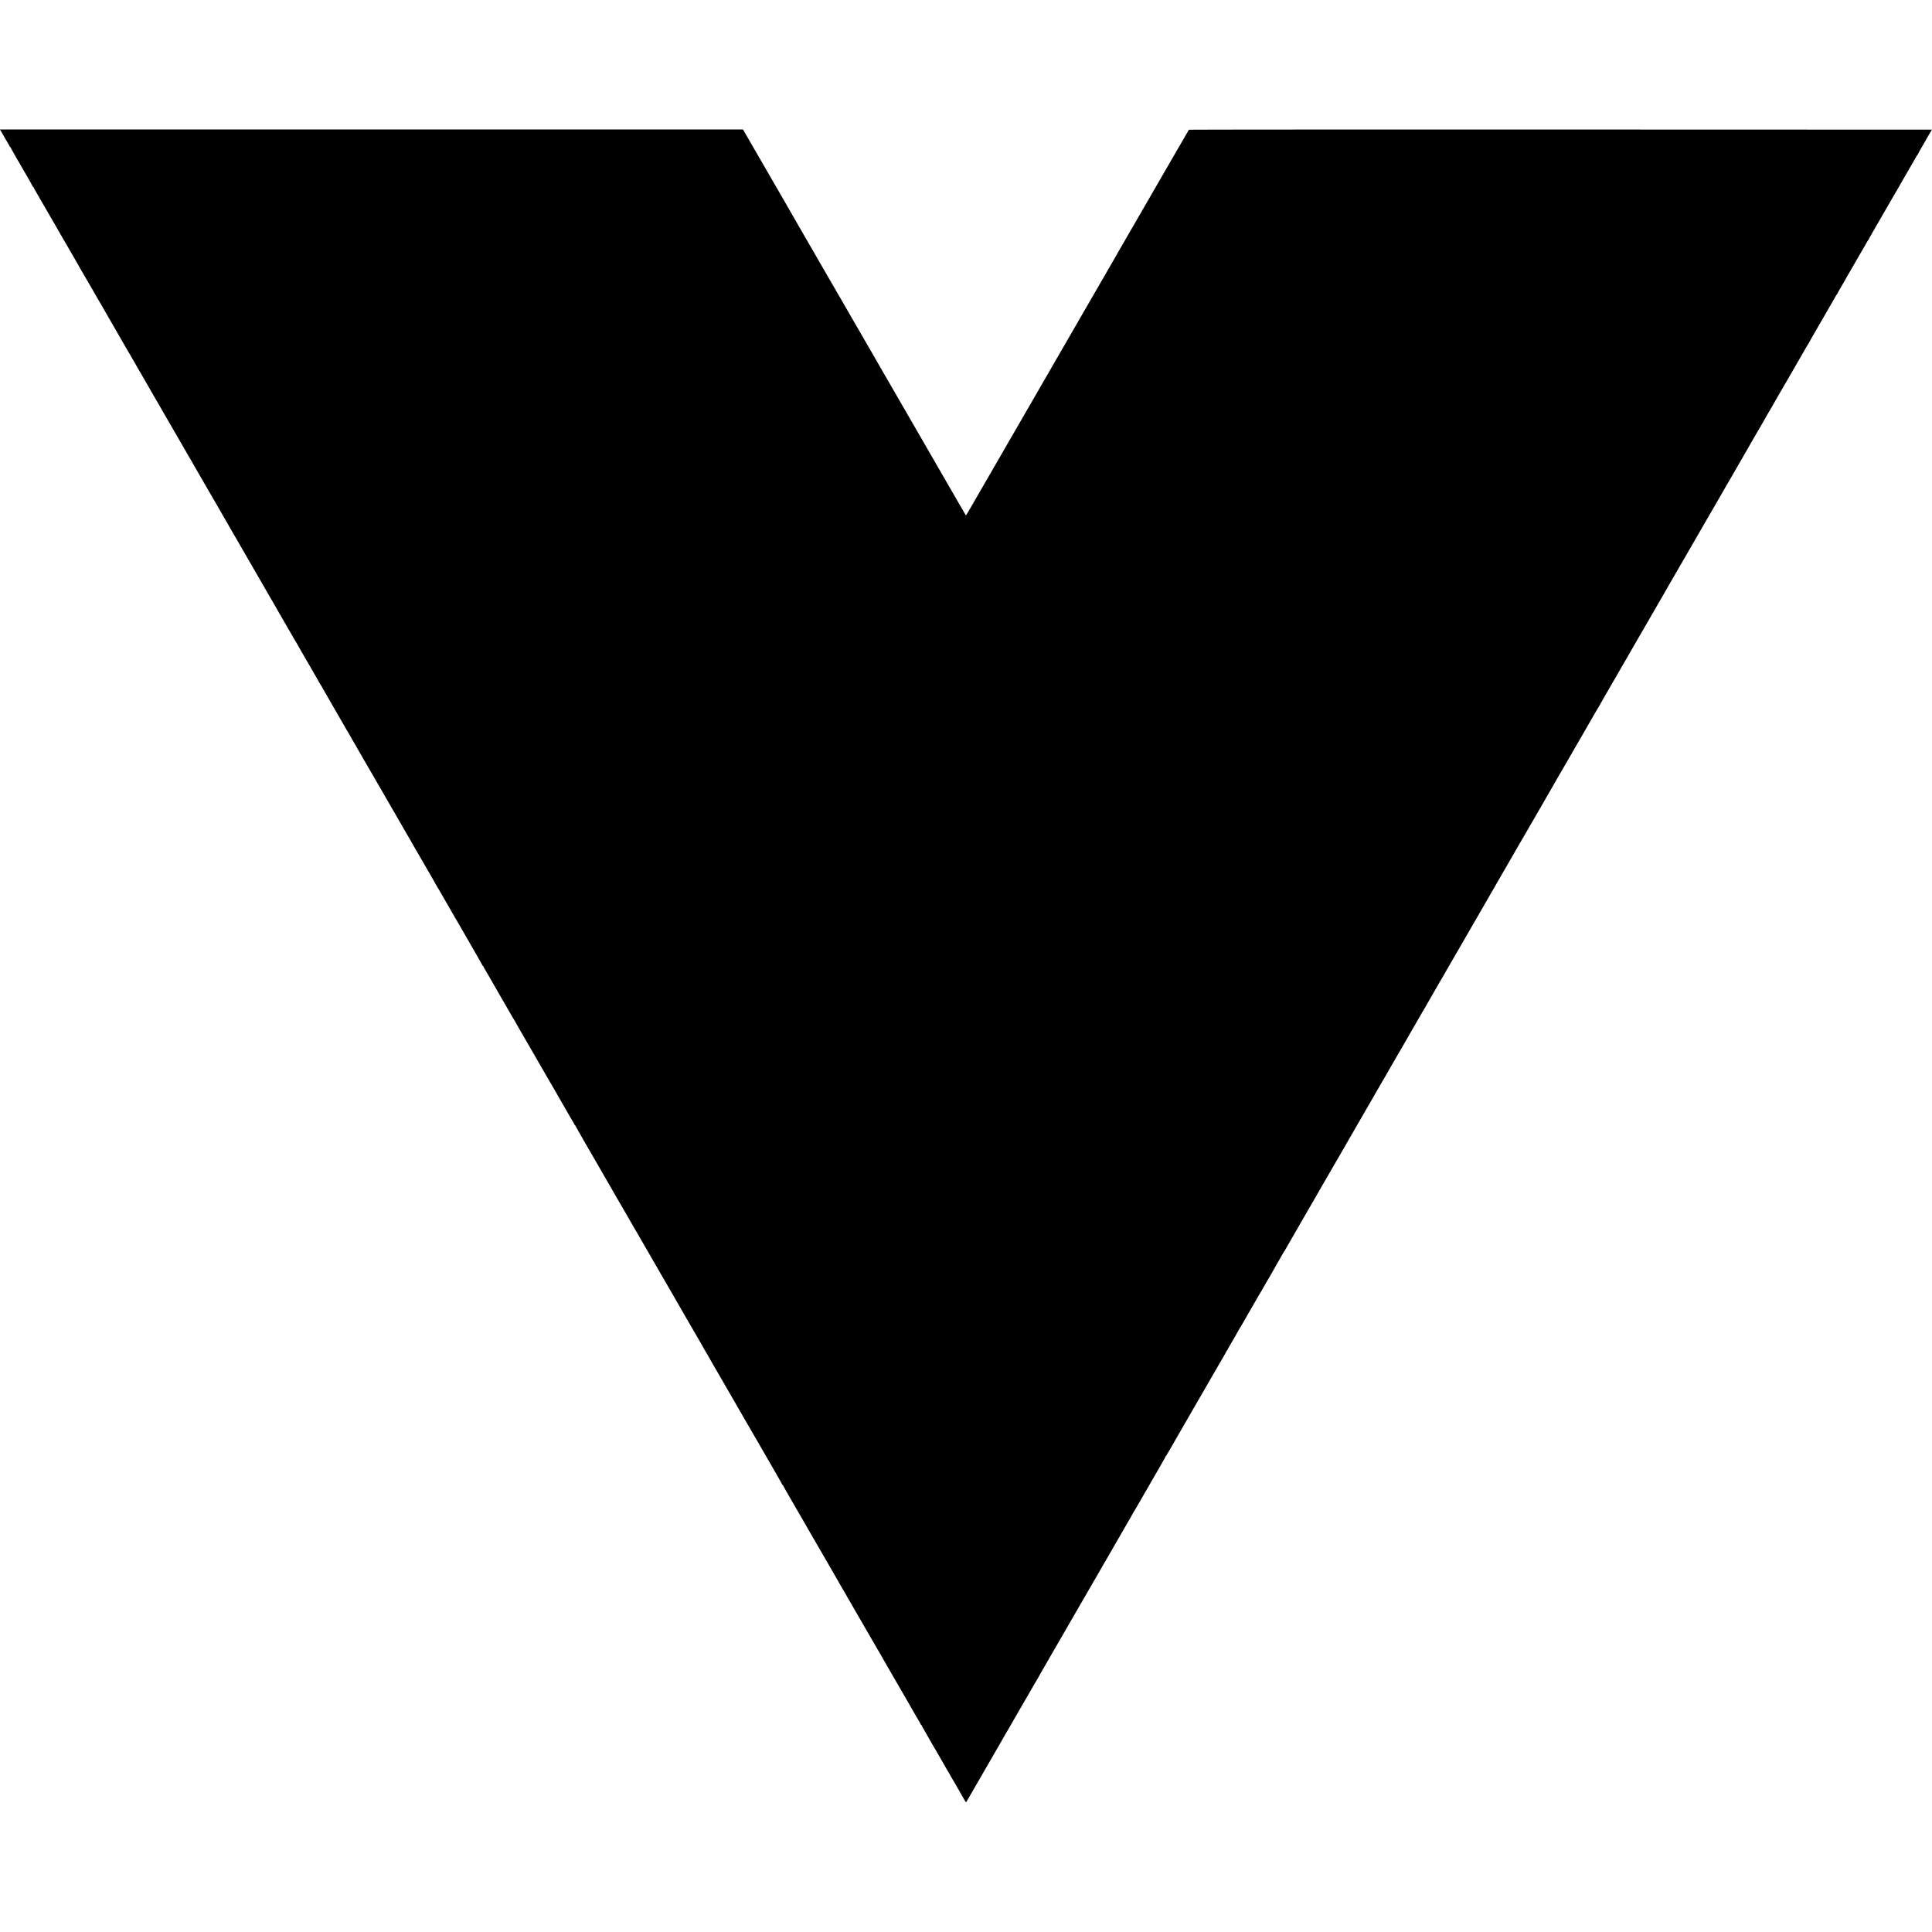
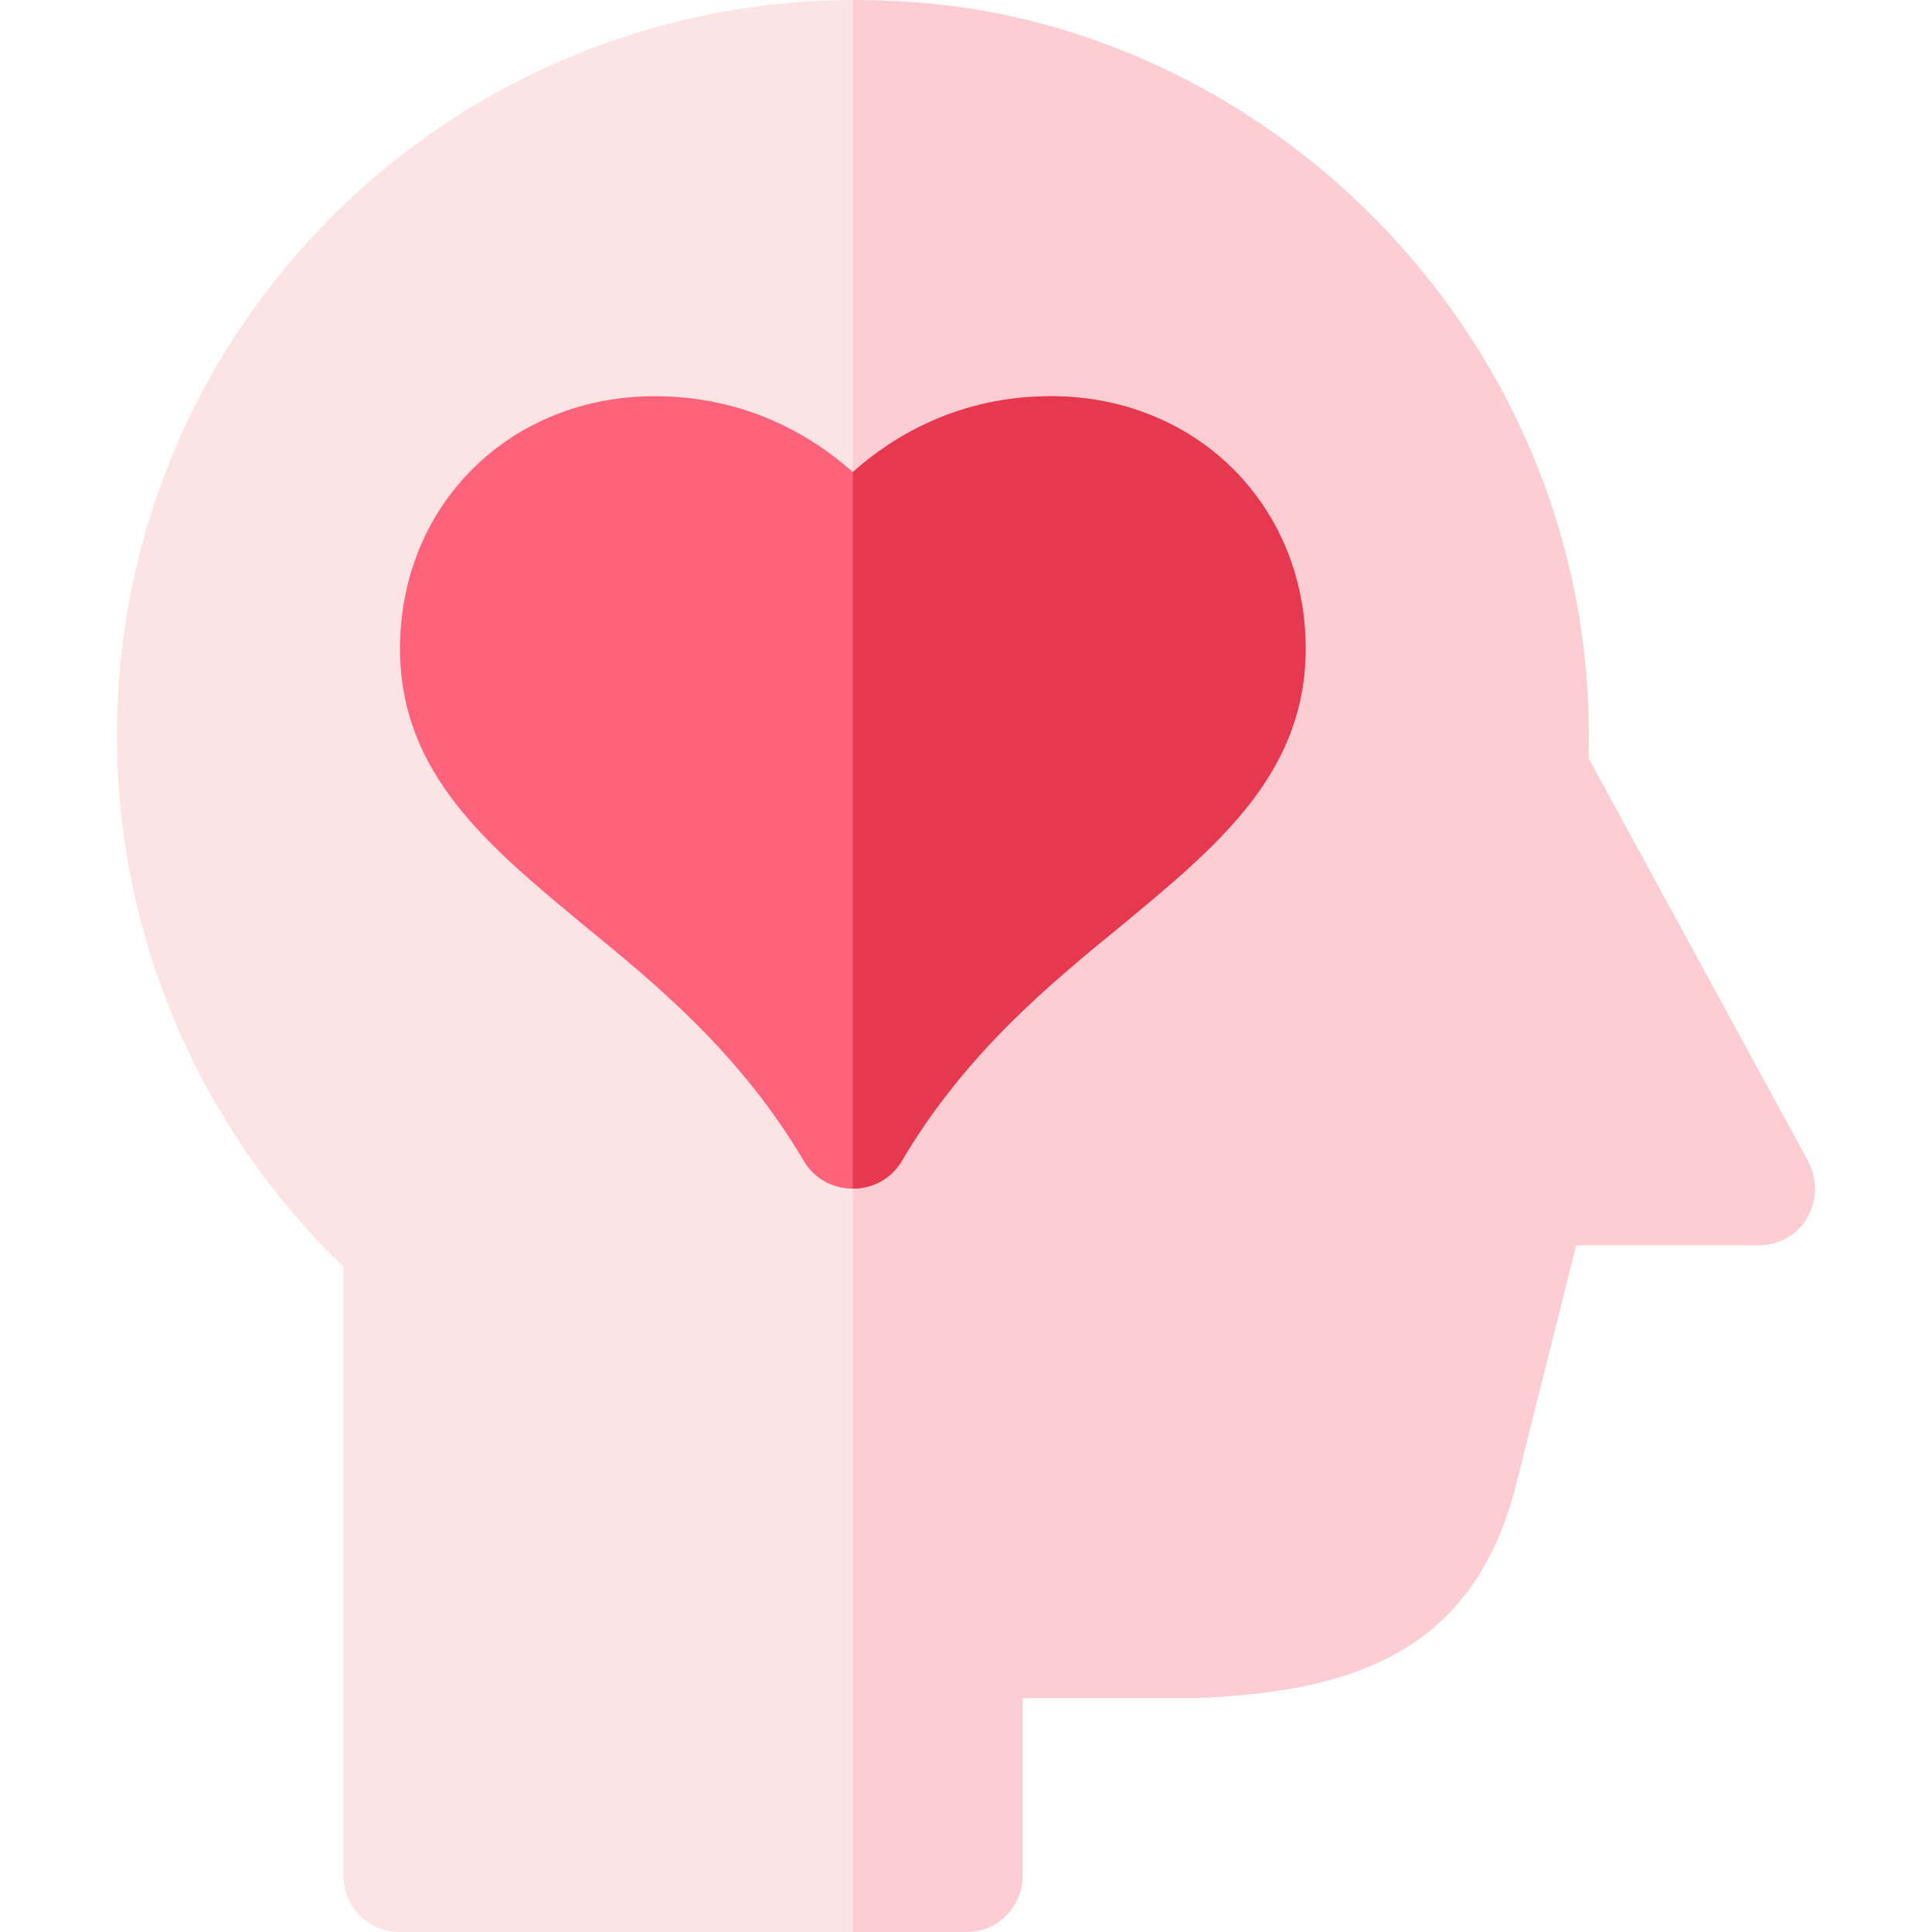
- <svg xmlns="http://www.w3.org/2000/svg" version="1.0" width="16pt" height="16pt" viewBox="0 0 16 16" preserveAspectRatio="xMidYMid meet">
-   <g transform="translate(0,16) scale(0.00032,-0.00032)" fill="#000000" stroke="none">
-     <path d="M18 46618 c45 -75 122 -207 122 -211 0 -2 25 -45 55 -95 30 -50 55 -96 55 -102 0 -5 5 -10 10 -10 6 0 10 -4 10 -9 0 -5 73 -135 161 -288 89 -153 173 -298 187 -323 14 -25 32 -57 41 -72 88 -149 187 -324 189 -335 2 -7 8 -13 13 -13 5 0 9 -4 9 -10 0 -5 46 -89 103 -187 175 -302 490 -846 507 -876 8 -16 20 -36 25 -45 28 -46 290 -498 339 -585 13 -23 74 -129 136 -236 61 -107 123 -215 137 -240 14 -25 29 -50 33 -56 5 -5 23 -37 40 -70 18 -33 38 -67 44 -75 11 -16 21 -33 63 -109 14 -25 29 -50 33 -56 4 -5 21 -35 38 -65 55 -100 261 -455 269 -465 4 -5 14 -21 20 -35 15 -29 41 -75 103 -180 24 -41 52 -88 60 -105 9 -16 57 -100 107 -185 112 -193 362 -626 380 -660 8 -14 23 -38 33 -55 11 -16 23 -37 27 -45 4 -8 26 -46 48 -85 23 -38 53 -90 67 -115 46 -81 64 -113 178 -310 62 -107 121 -210 132 -227 37 -67 56 -99 85 -148 16 -27 32 -57 36 -65 4 -8 15 -27 25 -42 9 -15 53 -89 96 -165 44 -76 177 -307 296 -513 120 -206 268 -463 330 -570 131 -227 117 -203 200 -348 36 -62 73 -125 82 -140 10 -15 21 -34 25 -42 4 -8 20 -37 36 -65 17 -27 38 -65 48 -82 49 -85 64 -111 87 -153 13 -25 28 -49 32 -55 4 -5 78 -134 165 -285 87 -151 166 -288 176 -305 10 -16 26 -43 35 -59 9 -17 125 -217 257 -445 132 -229 253 -441 270 -471 17 -30 45 -79 64 -108 18 -29 33 -54 33 -57 0 -2 20 -37 44 -77 24 -40 123 -212 221 -383 97 -170 190 -330 205 -355 16 -25 39 -65 53 -90 13 -25 81 -144 152 -265 70 -121 137 -238 150 -260 12 -22 37 -65 55 -95 18 -30 43 -73 55 -95 12 -22 48 -85 80 -140 77 -132 163 -280 190 -330 13 -22 71 -123 130 -225 59 -102 116 -199 126 -217 10 -17 29 -50 43 -72 15 -22 26 -43 26 -45 0 -2 27 -50 60 -106 33 -56 60 -103 60 -105 0 -2 55 -98 90 -155 8 -14 182 -316 239 -414 13 -22 45 -79 72 -124 27 -46 49 -86 49 -89 0 -2 14 -24 30 -48 16 -24 30 -46 30 -49 0 -5 74 -135 100 -176 5 -8 24 -42 43 -75 50 -88 58 -101 262 -455 104 -179 199 -345 213 -370 14 -25 28 -49 32 -55 4 -5 17 -26 28 -45 10 -19 62 -109 114 -200 114 -197 133 -230 170 -295 16 -27 33 -57 38 -65 17 -28 96 -165 103 -180 4 -8 16 -28 26 -45 10 -16 77 -131 148 -255 72 -124 181 -313 243 -420 62 -107 121 -209 131 -227 35 -62 323 -560 392 -678 38 -66 83 -145 100 -175 16 -30 33 -59 37 -65 4 -5 17 -27 29 -47 34 -61 56 -100 90 -156 17 -29 31 -55 31 -57 0 -2 17 -32 39 -67 21 -35 134 -229 251 -433 117 -203 235 -407 261 -451 27 -45 49 -85 49 -88 0 -4 8 -19 19 -34 15 -21 200 -341 309 -533 10 -19 33 -58 51 -87 17 -29 31 -54 31 -56 0 -2 25 -44 55 -94 30 -50 55 -95 55 -98 0 -4 6 -15 14 -23 7 -9 27 -41 43 -71 17 -30 170 -297 342 -594 171 -296 311 -542 311 -547 0 -5 5 -9 10 -9 6 0 10 -4 10 -10 0 -5 22 -47 49 -92 27 -46 58 -99 68 -118 24 -43 81 -140 93 -160 5 -8 66 -114 135 -235 69 -121 130 -227 135 -235 12 -21 259 -447 283 -490 10 -19 28 -47 38 -62 11 -14 19 -29 19 -32 0 -3 37 -69 83 -148 99 -170 305 -526 337 -583 13 -22 31 -53 41 -70 11 -16 22 -37 26 -45 7 -14 82 -146 103 -180 14 -24 181 -311 205 -355 13 -22 46 -80 75 -130 29 -49 64 -110 78 -135 14 -25 51 -88 82 -140 31 -52 59 -102 63 -110 4 -8 18 -33 31 -55 205 -353 284 -489 309 -535 17 -30 45 -78 62 -106 18 -28 36 -60 39 -72 4 -12 12 -22 17 -22 5 0 9 -4 9 -10 0 -5 109 -197 241 -427 133 -230 250 -431 259 -448 51 -90 222 -385 280 -485 37 -63 78 -135 92 -160 14 -25 67 -117 118 -205 51 -88 101 -175 111 -193 34 -58 55 -95 149 -257 51 -88 101 -173 110 -190 9 -16 76 -131 147 -255 72 -124 140 -241 151 -260 61 -108 281 -489 355 -615 38 -66 77 -133 87 -150 35 -63 91 -161 100 -175 14 -23 99 -169 128 -220 54 -97 135 -235 142 -245 4 -5 20 -32 35 -60 26 -48 238 -416 276 -480 10 -16 26 -46 37 -65 30 -53 382 -661 403 -695 10 -16 22 -37 26 -45 4 -8 26 -48 50 -88 24 -41 43 -75 43 -77 0 -2 22 -40 50 -85 27 -45 50 -84 50 -86 0 -3 38 -69 83 -147 84 -142 302 -520 340 -587 10 -19 34 -60 52 -90 18 -30 44 -75 57 -100 14 -25 45 -79 70 -120 25 -41 56 -96 70 -121 14 -25 77 -133 138 -240 62 -107 122 -210 132 -229 25 -43 310 -535 337 -581 11 -19 26 -45 34 -59 17 -32 238 -414 266 -460 11 -19 24 -41 28 -49 3 -7 75 -133 160 -278 84 -146 153 -269 153 -274 0 -5 5 -9 10 -9 6 0 10 -4 10 -10 0 -5 82 -150 181 -322 182 -314 201 -346 240 -415 12 -21 80 -139 152 -263 71 -124 141 -245 155 -270 14 -25 28 -49 32 -55 6 -8 145 -248 220 -380 37 -66 209 -362 229 -395 11 -19 24 -42 28 -49 4 -8 67 -118 140 -243 73 -125 133 -230 133 -233 0 -2 15 -28 33 -57 19 -29 47 -78 64 -108 17 -30 53 -93 79 -139 53 -90 82 -141 157 -272 82 -142 115 -199 381 -659 142 -245 268 -463 281 -485 12 -22 71 -125 132 -230 60 -104 172 -298 248 -430 76 -132 146 -253 156 -270 11 -16 22 -36 26 -44 3 -8 30 -54 60 -103 29 -49 53 -91 53 -93 0 -3 18 -34 40 -70 22 -36 40 -67 40 -69 0 -2 37 -66 81 -142 45 -77 98 -168 119 -204 20 -36 47 -81 58 -100 12 -19 27 -47 33 -62 6 -16 15 -28 20 -28 5 0 9 -4 9 -9 0 -6 63 -118 140 -251 77 -133 140 -243 140 -245 0 -2 18 -33 41 -70 22 -37 49 -83 60 -101 10 -19 29 -51 40 -71 25 -45 109 -189 126 -218 7 -11 17 -29 22 -40 6 -11 22 -38 35 -60 14 -22 37 -62 52 -90 14 -27 35 -62 45 -77 11 -14 19 -29 19 -32 0 -3 18 -35 40 -71 22 -36 40 -67 40 -69 0 -2 19 -35 42 -72 23 -38 55 -94 72 -124 26 -47 139 -244 171 -298 6 -9 21 -36 34 -60 28 -48 37 -51 51 -19 6 12 19 36 29 52 10 17 27 46 38 65 11 19 104 181 208 360 103 179 199 345 213 370 14 25 42 74 64 109 21 34 38 65 38 67 0 2 18 33 40 69 22 36 40 67 40 69 0 3 177 310 199 346 16 26 136 234 140 244 2 5 25 44 52 88 27 44 49 81 49 84 0 2 18 34 40 70 22 36 40 67 40 69 0 2 20 36 43 77 35 58 169 289 297 513 9 17 50 86 90 155 40 69 86 150 103 180 16 30 35 62 41 70 6 8 16 24 22 35 35 64 72 129 167 293 59 100 116 199 127 220 11 20 30 53 41 72 43 72 1070 1850 1121 1940 14 25 65 113 113 195 48 83 96 166 107 185 10 19 28 50 38 68 11 18 73 124 137 235 64 111 175 303 246 427 71 124 173 299 225 390 52 91 116 202 143 248 27 45 49 85 49 89 0 4 6 14 14 22 7 9 28 43 46 76 26 47 251 436 378 655 11 19 29 51 40 70 11 19 101 176 201 348 99 172 181 317 181 323 0 5 5 9 10 9 6 0 10 5 10 11 0 6 8 23 18 37 11 15 32 52 49 82 16 30 130 228 253 440 122 212 234 405 248 430 13 25 39 70 57 100 39 65 69 117 130 225 25 44 50 87 55 95 12 19 78 134 220 380 61 107 129 224 150 260 161 277 222 382 246 425 15 28 47 83 71 123 24 41 43 78 43 83 0 5 4 9 8 9 4 0 13 12 19 28 7 15 23 45 36 67 66 110 277 478 277 483 0 3 6 13 14 21 7 9 27 41 43 71 17 30 45 80 63 110 34 57 375 649 394 685 6 11 16 27 22 35 6 8 26 42 44 75 18 33 41 74 51 90 10 17 24 41 32 55 54 97 72 128 88 152 11 14 19 28 19 30 0 3 79 141 175 308 96 167 175 305 175 308 0 3 6 13 14 21 7 9 26 39 41 66 33 60 276 483 338 587 24 40 46 80 50 88 4 8 13 24 20 35 14 23 95 163 125 215 11 19 52 91 92 160 40 69 80 139 90 155 9 17 103 179 207 360 105 182 200 346 211 365 103 181 463 802 489 845 7 11 15 27 19 35 4 8 29 51 55 95 64 110 828 1433 848 1470 9 17 24 41 33 55 9 14 29 48 45 77 15 28 52 93 82 145 30 51 62 107 71 123 17 30 231 398 400 690 51 88 103 179 115 202 12 23 26 48 32 55 6 7 24 38 40 68 17 30 61 107 98 170 37 63 84 144 103 180 19 36 41 72 48 81 8 8 14 18 14 21 0 4 27 51 59 106 32 55 72 124 89 154 16 29 71 125 122 213 51 88 104 180 118 205 13 25 28 50 32 55 4 6 17 26 28 45 11 19 45 80 77 135 31 55 66 116 77 135 11 19 88 152 171 295 401 694 620 1072 650 1125 11 19 87 152 170 295 83 143 158 273 166 288 9 16 21 36 26 45 6 9 31 52 55 96 25 43 54 94 66 115 11 20 95 164 186 321 91 157 173 299 182 315 9 17 26 46 37 65 12 19 66 114 121 210 56 96 108 186 117 200 8 14 24 40 34 59 24 45 383 664 412 713 5 9 17 29 26 45 15 28 120 210 241 419 36 61 68 117 72 125 4 8 12 23 19 34 35 57 245 420 262 453 11 20 35 61 53 90 17 29 32 54 32 56 0 3 28 51 62 108 33 57 70 119 80 138 10 19 23 42 28 50 5 8 32 53 59 100 27 47 149 258 271 470 122 212 234 405 248 430 30 53 62 108 80 135 6 11 15 27 19 35 4 8 85 150 181 315 96 165 187 323 202 350 31 56 116 202 130 225 5 8 25 42 43 75 19 33 92 159 162 280 149 257 157 271 202 350 19 33 38 67 43 75 9 14 228 392 275 475 12 22 55 96 95 165 40 69 80 139 90 155 24 42 202 350 221 383 9 15 27 47 41 72 14 25 75 131 136 236 61 106 121 210 134 232 99 172 271 470 279 482 5 8 23 40 40 70 18 30 81 141 142 245 60 105 121 210 135 235 14 25 71 124 127 220 56 96 143 247 194 335 51 88 96 167 102 175 14 24 180 311 204 355 23 43 340 590 356 615 5 8 50 87 101 175 171 301 517 898 582 1008 25 43 46 81 46 83 0 2 12 23 27 47 14 23 40 67 56 97 16 30 35 62 42 70 7 8 15 22 18 30 4 8 20 38 37 65 16 28 33 57 37 65 6 12 111 196 143 250 5 8 55 95 112 193 57 98 113 195 126 215 12 20 27 46 32 57 6 11 14 27 20 35 5 8 76 130 156 270 80 140 165 287 187 325 23 39 52 90 66 115 13 25 30 52 37 61 8 8 14 18 14 21 0 4 41 77 92 165 50 87 175 302 276 478 101 176 208 360 236 408 28 49 67 117 86 152 19 35 41 70 48 77 6 6 12 15 12 19 0 7 124 224 167 291 12 21 23 40 23 42 0 2 21 40 46 83 26 43 55 92 64 109 54 95 327 568 354 614 19 30 45 75 59 100 71 128 82 145 89 148 4 2 8 8 8 13 0 5 42 82 94 172 311 538 496 858 518 897 14 25 40 70 58 100 18 30 42 71 53 90 10 19 79 139 152 265 73 127 142 246 153 265 10 19 43 76 72 125 29 50 63 108 75 130 65 116 80 140 87 143 4 2 8 8 8 12 0 8 114 212 140 250 6 8 14 24 20 35 5 11 54 97 108 190 l100 170 -9611 3 c-5286 1 -9614 -1 -9618 -5 -5 -6 -419 -719 -619 -1068 -89 -155 -267 -463 -323 -560 -38 -66 -81 -140 -95 -165 -31 -56 -263 -457 -526 -910 -110 -190 -224 -388 -254 -440 -29 -52 -61 -109 -71 -125 -23 -39 -243 -420 -268 -465 -11 -19 -204 -352 -428 -740 -224 -388 -477 -826 -563 -975 -85 -148 -185 -322 -222 -385 -37 -63 -120 -207 -185 -320 -65 -113 -177 -306 -248 -430 -72 -124 -172 -297 -222 -385 -51 -88 -142 -245 -202 -350 -131 -226 -247 -427 -408 -705 -65 -113 -249 -432 -410 -710 -160 -278 -388 -673 -506 -877 -118 -205 -216 -373 -219 -373 -3 0 -52 82 -109 183 -58 100 -144 250 -192 332 -95 164 -402 696 -647 1120 -85 149 -228 396 -317 550 -212 365 -982 1700 -1008 1745 -10 19 -43 76 -72 125 -29 50 -64 110 -77 135 -14 25 -63 110 -110 190 -47 80 -96 165 -110 190 -14 25 -99 171 -188 325 -89 154 -174 300 -188 325 -13 25 -64 113 -112 195 -48 83 -140 242 -205 355 -65 113 -183 317 -263 454 -79 137 -152 264 -163 282 -50 89 -335 583 -354 614 -12 19 -34 58 -50 85 -15 28 -129 226 -253 440 -124 215 -235 408 -247 430 -12 22 -69 121 -127 220 -58 99 -226 389 -373 645 -148 256 -324 561 -392 678 -67 117 -134 232 -147 255 -13 23 -33 59 -46 80 l-22 37 -9615 0 -9615 0 20 -32z" />
-   </g>
+ <svg xmlns="http://www.w3.org/2000/svg" height="512pt" viewBox="-31 0 512 512" width="512pt">
+   <path d="m447.902 322.801c-2.699 4.5-7.5 7.199-12.902 7.199h-48.301l-15.898 63.301c-11.402 45.602-45 55.199-85.199 56.699h-45.602v47c0 8.398-6.598 15-15 15h-150c-8.402 0-15-6.602-15-15v-161.301c-38.102-36.602-60-87.602-60-140.699 0-108.602 88.199-194.699 195-195 9 0 18.602.598 27.898 1.801 92.703 12.898 170.102 96.297 167.102 199.199l58.199 106.801c2.402 4.797 2.402 10.199-.297 15zm0 0" fill="#fde4e4" />
+   <path d="m447.902 322.801c-2.699 4.5-7.5 7.199-12.902 7.199h-48.301l-15.898 63.301c-11.402 45.602-45 55.199-85.199 56.699h-45.602v47c0 8.398-6.598 15-15 15h-30v-512c9 0 18.602.598 27.898 1.801 92.703 12.898 170.102 96.297 167.102 199.199l58.199 106.801c2.402 4.797 2.402 10.199-.297 15zm0 0" fill="#fcced3" />
+   <path d="m247.504 105c-24.301 0-41.703 10.5-52.5 20.098-10.801-9.598-28.203-20.098-52.5-20.098-38.402 0-67.5 28.801-67.5 66.898 0 33.301 23.695 52.5 48.598 73.199 19.5 15.902 41.699 34.203 58.5 62.703 2.699 4.5 7.5 7.199 12.902 7.199 5.398 0 10.199-2.699 12.898-7.199 16.801-28.5 39-46.801 58.5-62.703 24.902-20.699 48.602-39.898 48.602-73.199 0-38.098-29.102-66.898-67.5-66.898zm0 0" fill="#ff637b" />
+   <path d="m315.004 171.898c0 33.301-23.699 52.5-48.602 73.199-19.5 15.902-41.699 34.203-58.5 62.703-2.699 4.5-7.5 7.199-12.898 7.199v-189.902c10.797-9.598 28.199-20.098 52.5-20.098 38.398 0 67.5 28.801 67.5 66.898zm0 0" fill="#e63950" />
</svg>
